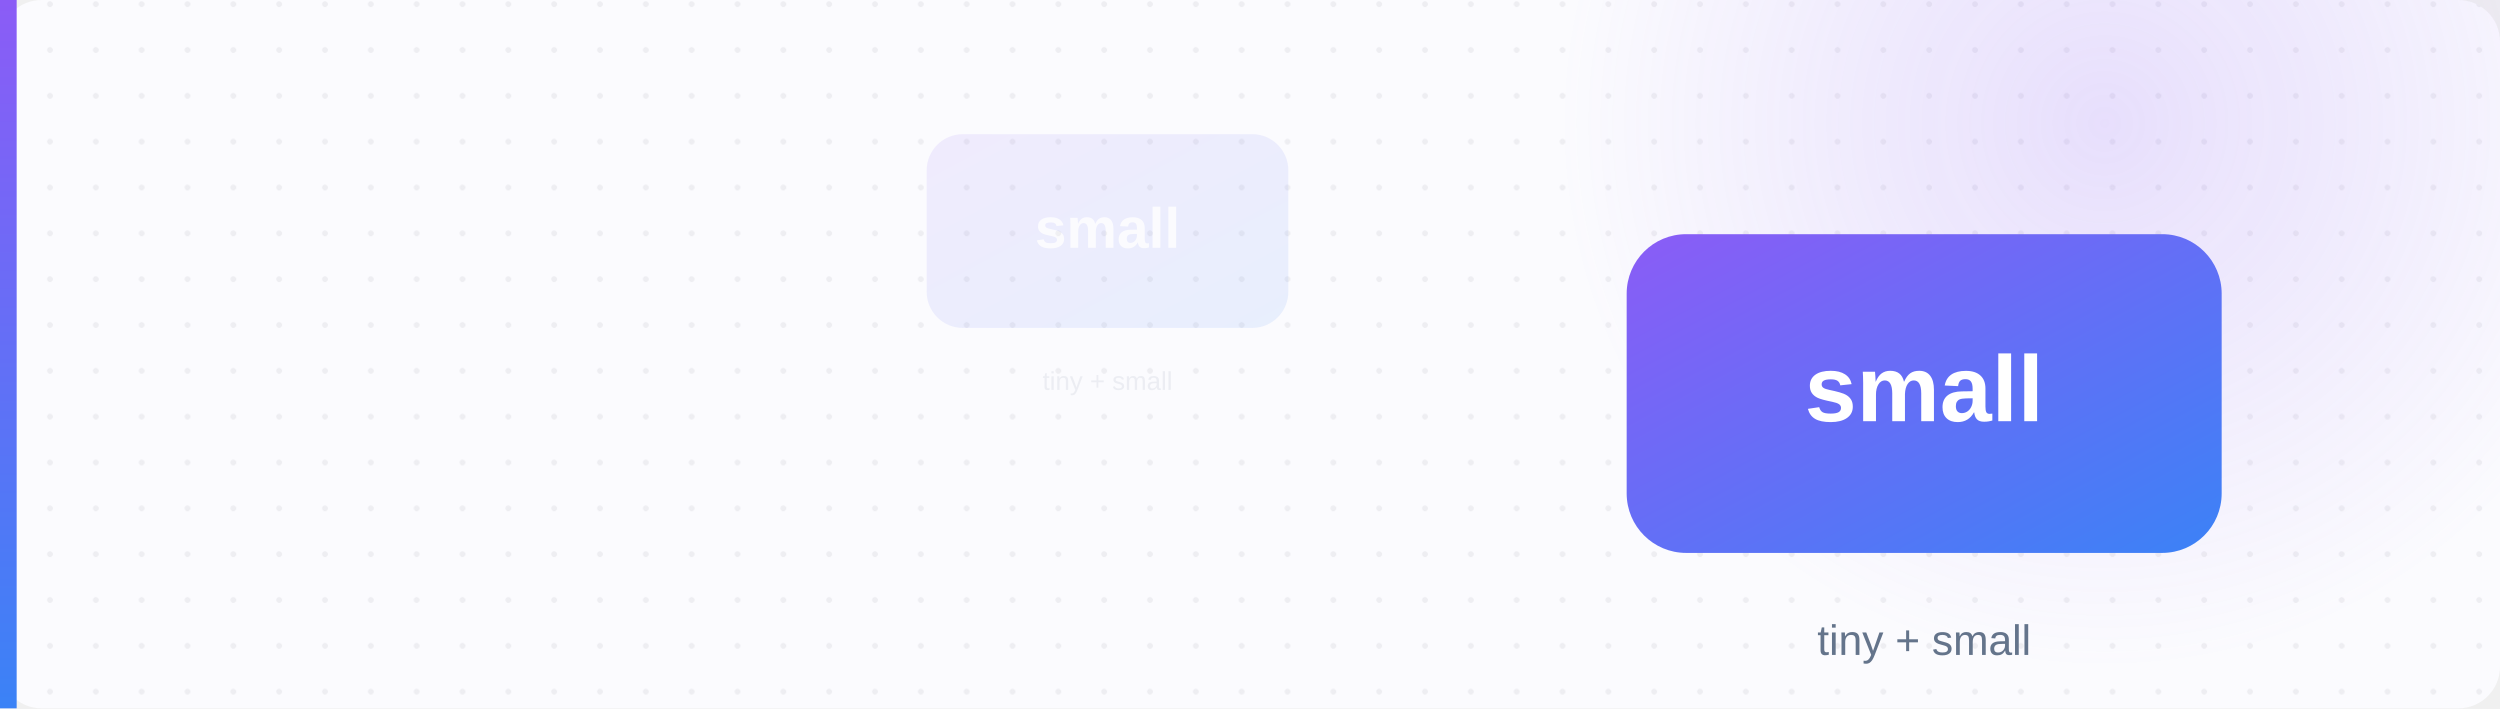
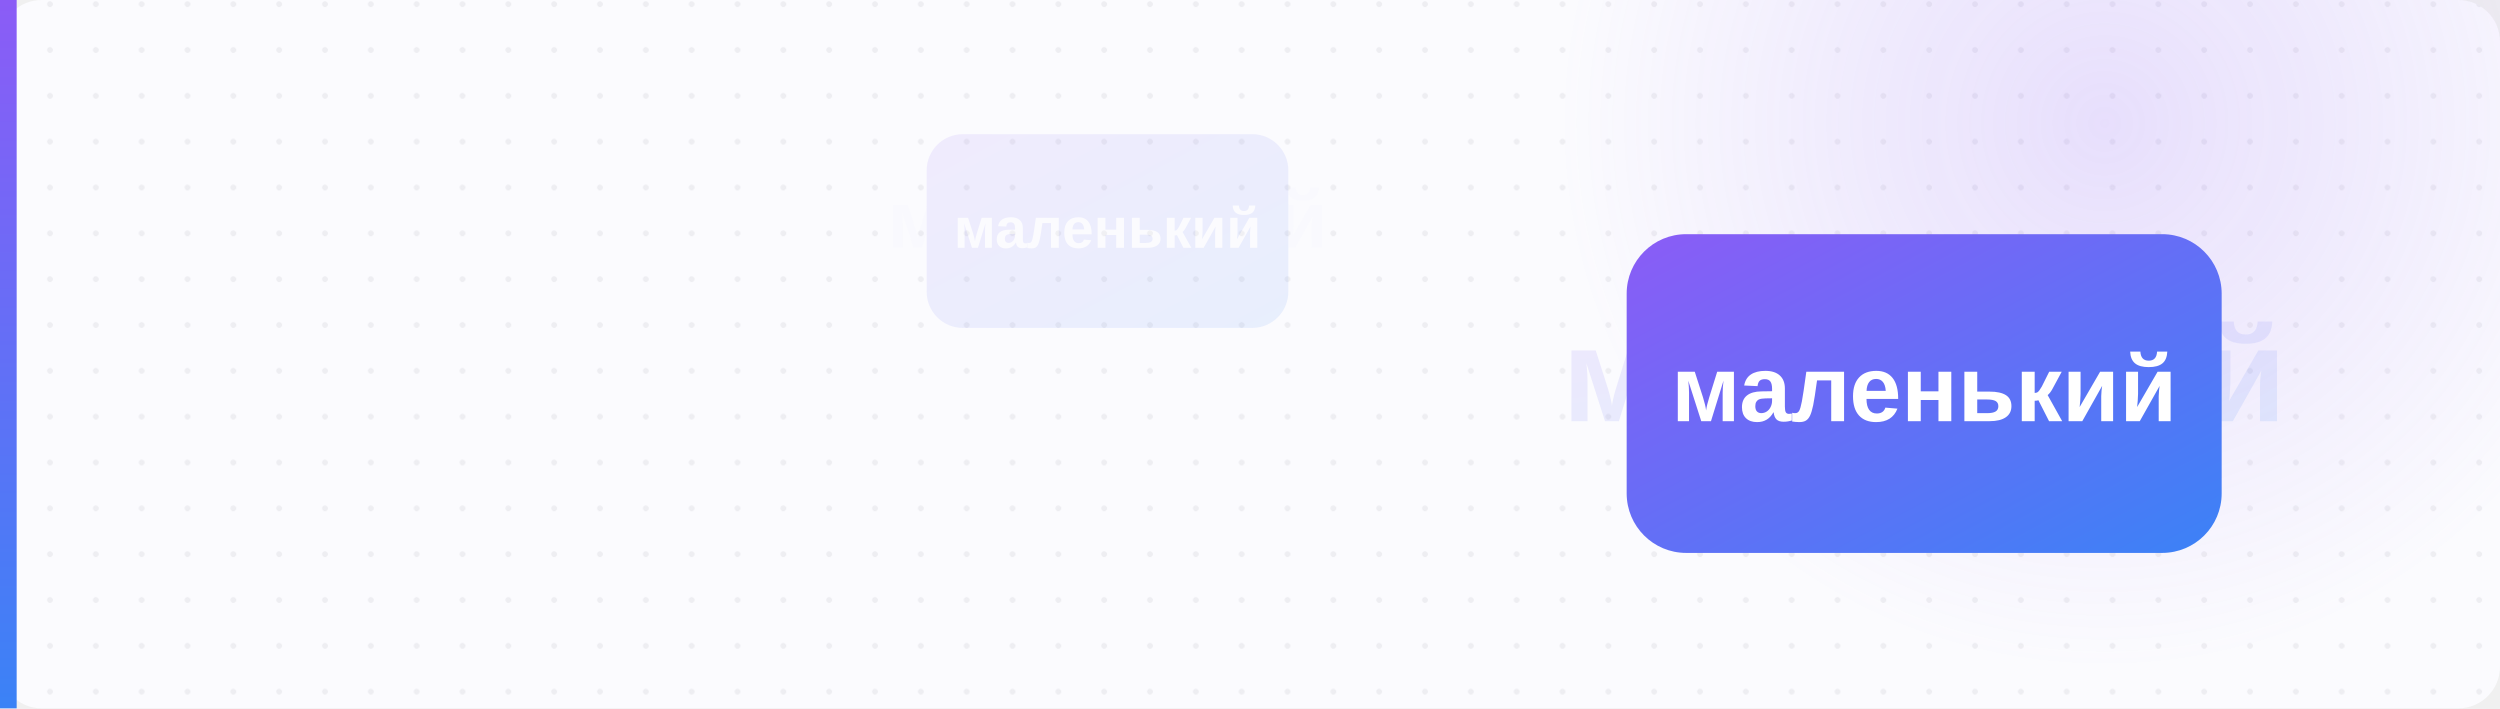
<svg xmlns="http://www.w3.org/2000/svg" viewBox="0 0 1200 340" width="1200" height="340" role="img">
  <defs>
    <linearGradient id="ghrumalenk" x1="0" y1="0" x2="1" y2="1">
      <stop offset="0" stop-color="#8b5cf6" />
      <stop offset="1" stop-color="#3b82f6" />
    </linearGradient>
    <linearGradient id="gvhrumalenk" x1="0" y1="0" x2="0" y2="1">
      <stop offset="0" stop-color="#8b5cf6" />
      <stop offset="1" stop-color="#3b82f6" />
    </linearGradient>
    <radialGradient id="glowhrumalenk" cx="0.5" cy="0.5" r="0.5">
      <stop offset="0" stop-color="#8b5cf6" stop-opacity="0.18" />
      <stop offset="1" stop-color="#8b5cf6" stop-opacity="0" />
    </radialGradient>
    <pattern id="dotshrumalenk" width="22" height="22" patternUnits="userSpaceOnUse">
      <circle cx="2" cy="2" r="1.4" fill="#1a1a2e" opacity="0.06" />
    </pattern>
  </defs>
  <rect width="1200" height="340" rx="20" fill="#FBFBFE" />
  <rect width="1200" height="340" rx="20" fill="url(#dotshrumalenk)" />
  <circle cx="1010" cy="60" r="260" fill="url(#glowhrumalenk)" />
  <rect x="0" y="0" width="8" height="340" fill="url(#gvhrumalenk)" />
  <g transform="translate(740 -10) scale(1.02)">
-     <text x="180" y="208" font-family="Liberation Sans, DejaVu Sans, sans-serif" font-size="84" font-weight="700" font-style="normal" fill="url(#ghrumalenk)" text-anchor="middle" opacity="0.12"> small</text>
+     <text x="180" y="208" font-family="Liberation Sans, DejaVu Sans, sans-serif" font-size="63" font-weight="700" font-style="normal" fill="url(#ghrumalenk)" text-anchor="middle" opacity="0.12"> маленький</text>
    <rect x="40" y="120" width="280" height="150" rx="28" fill="url(#ghrumalenk)" />
    <g transform="rotate(0 180 195)">
-       <text x="180" y="208" font-family="Liberation Sans, DejaVu Sans, sans-serif" font-size="44" font-weight="700" font-style="normal" text-decoration="none" letter-spacing="0" fill="#fff" text-anchor="middle"> small</text>
+       <text x="180" y="208" font-family="Liberation Sans, DejaVu Sans, sans-serif" font-size="44" font-weight="700" font-style="normal" text-decoration="none" letter-spacing="0" fill="#fff" text-anchor="middle"> маленький</text>
    </g>
-     <text x="180" y="318" font-family="Liberation Sans, DejaVu Sans, sans-serif" font-size="20" fill="#64748b" text-anchor="middle">tiny + small</text>
  </g>
  <g transform="translate(420 -10) scale(0.62)" opacity="0.10">
-     <text x="180" y="208" font-family="Liberation Sans, DejaVu Sans, sans-serif" font-size="84" font-weight="700" font-style="normal" fill="url(#ghrumalenk)" text-anchor="middle" opacity="0.12"> small</text>
+     <text x="180" y="208" font-family="Liberation Sans, DejaVu Sans, sans-serif" font-size="63" font-weight="700" font-style="normal" fill="url(#ghrumalenk)" text-anchor="middle" opacity="0.12"> маленький</text>
    <rect x="40" y="120" width="280" height="150" rx="28" fill="url(#ghrumalenk)" />
    <g transform="rotate(0 180 195)">
-       <text x="180" y="208" font-family="Liberation Sans, DejaVu Sans, sans-serif" font-size="44" font-weight="700" font-style="normal" text-decoration="none" letter-spacing="0" fill="#fff" text-anchor="middle"> small</text>
+       <text x="180" y="208" font-family="Liberation Sans, DejaVu Sans, sans-serif" font-size="44" font-weight="700" font-style="normal" text-decoration="none" letter-spacing="0" fill="#fff" text-anchor="middle"> маленький</text>
    </g>
-     <text x="180" y="318" font-family="Liberation Sans, DejaVu Sans, sans-serif" font-size="20" fill="#64748b" text-anchor="middle">tiny + small</text>
  </g>
</svg>
